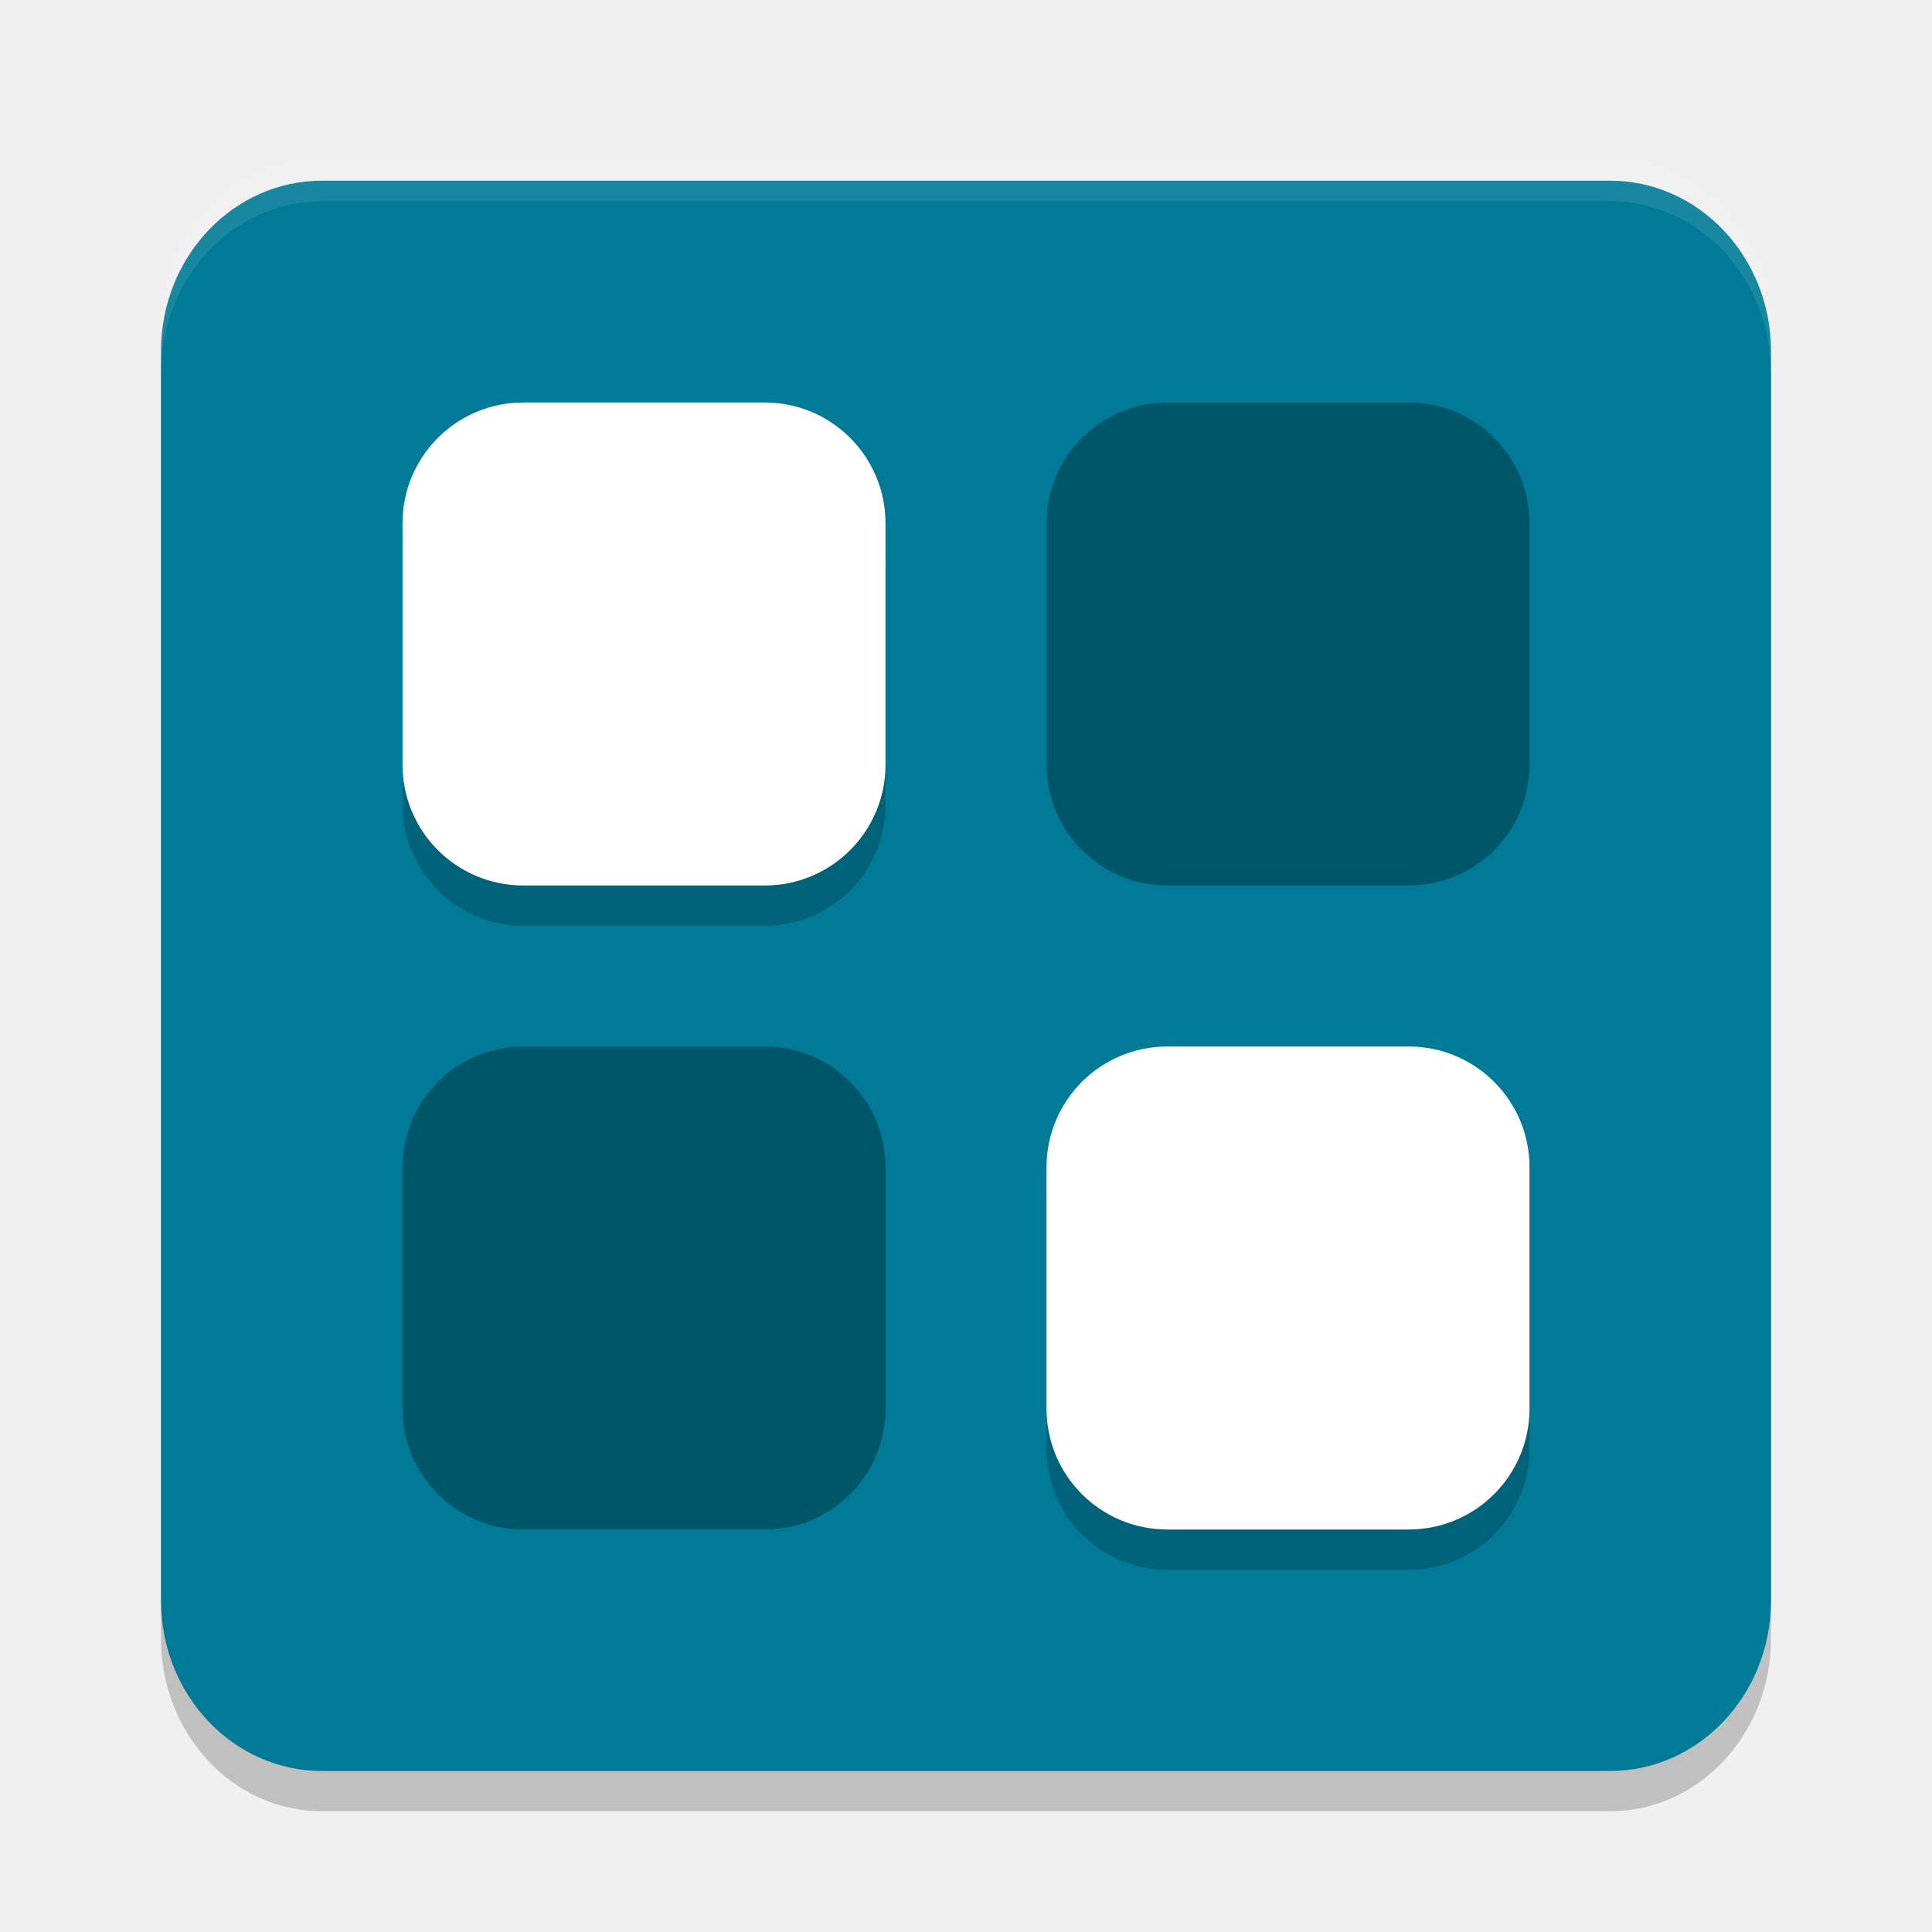
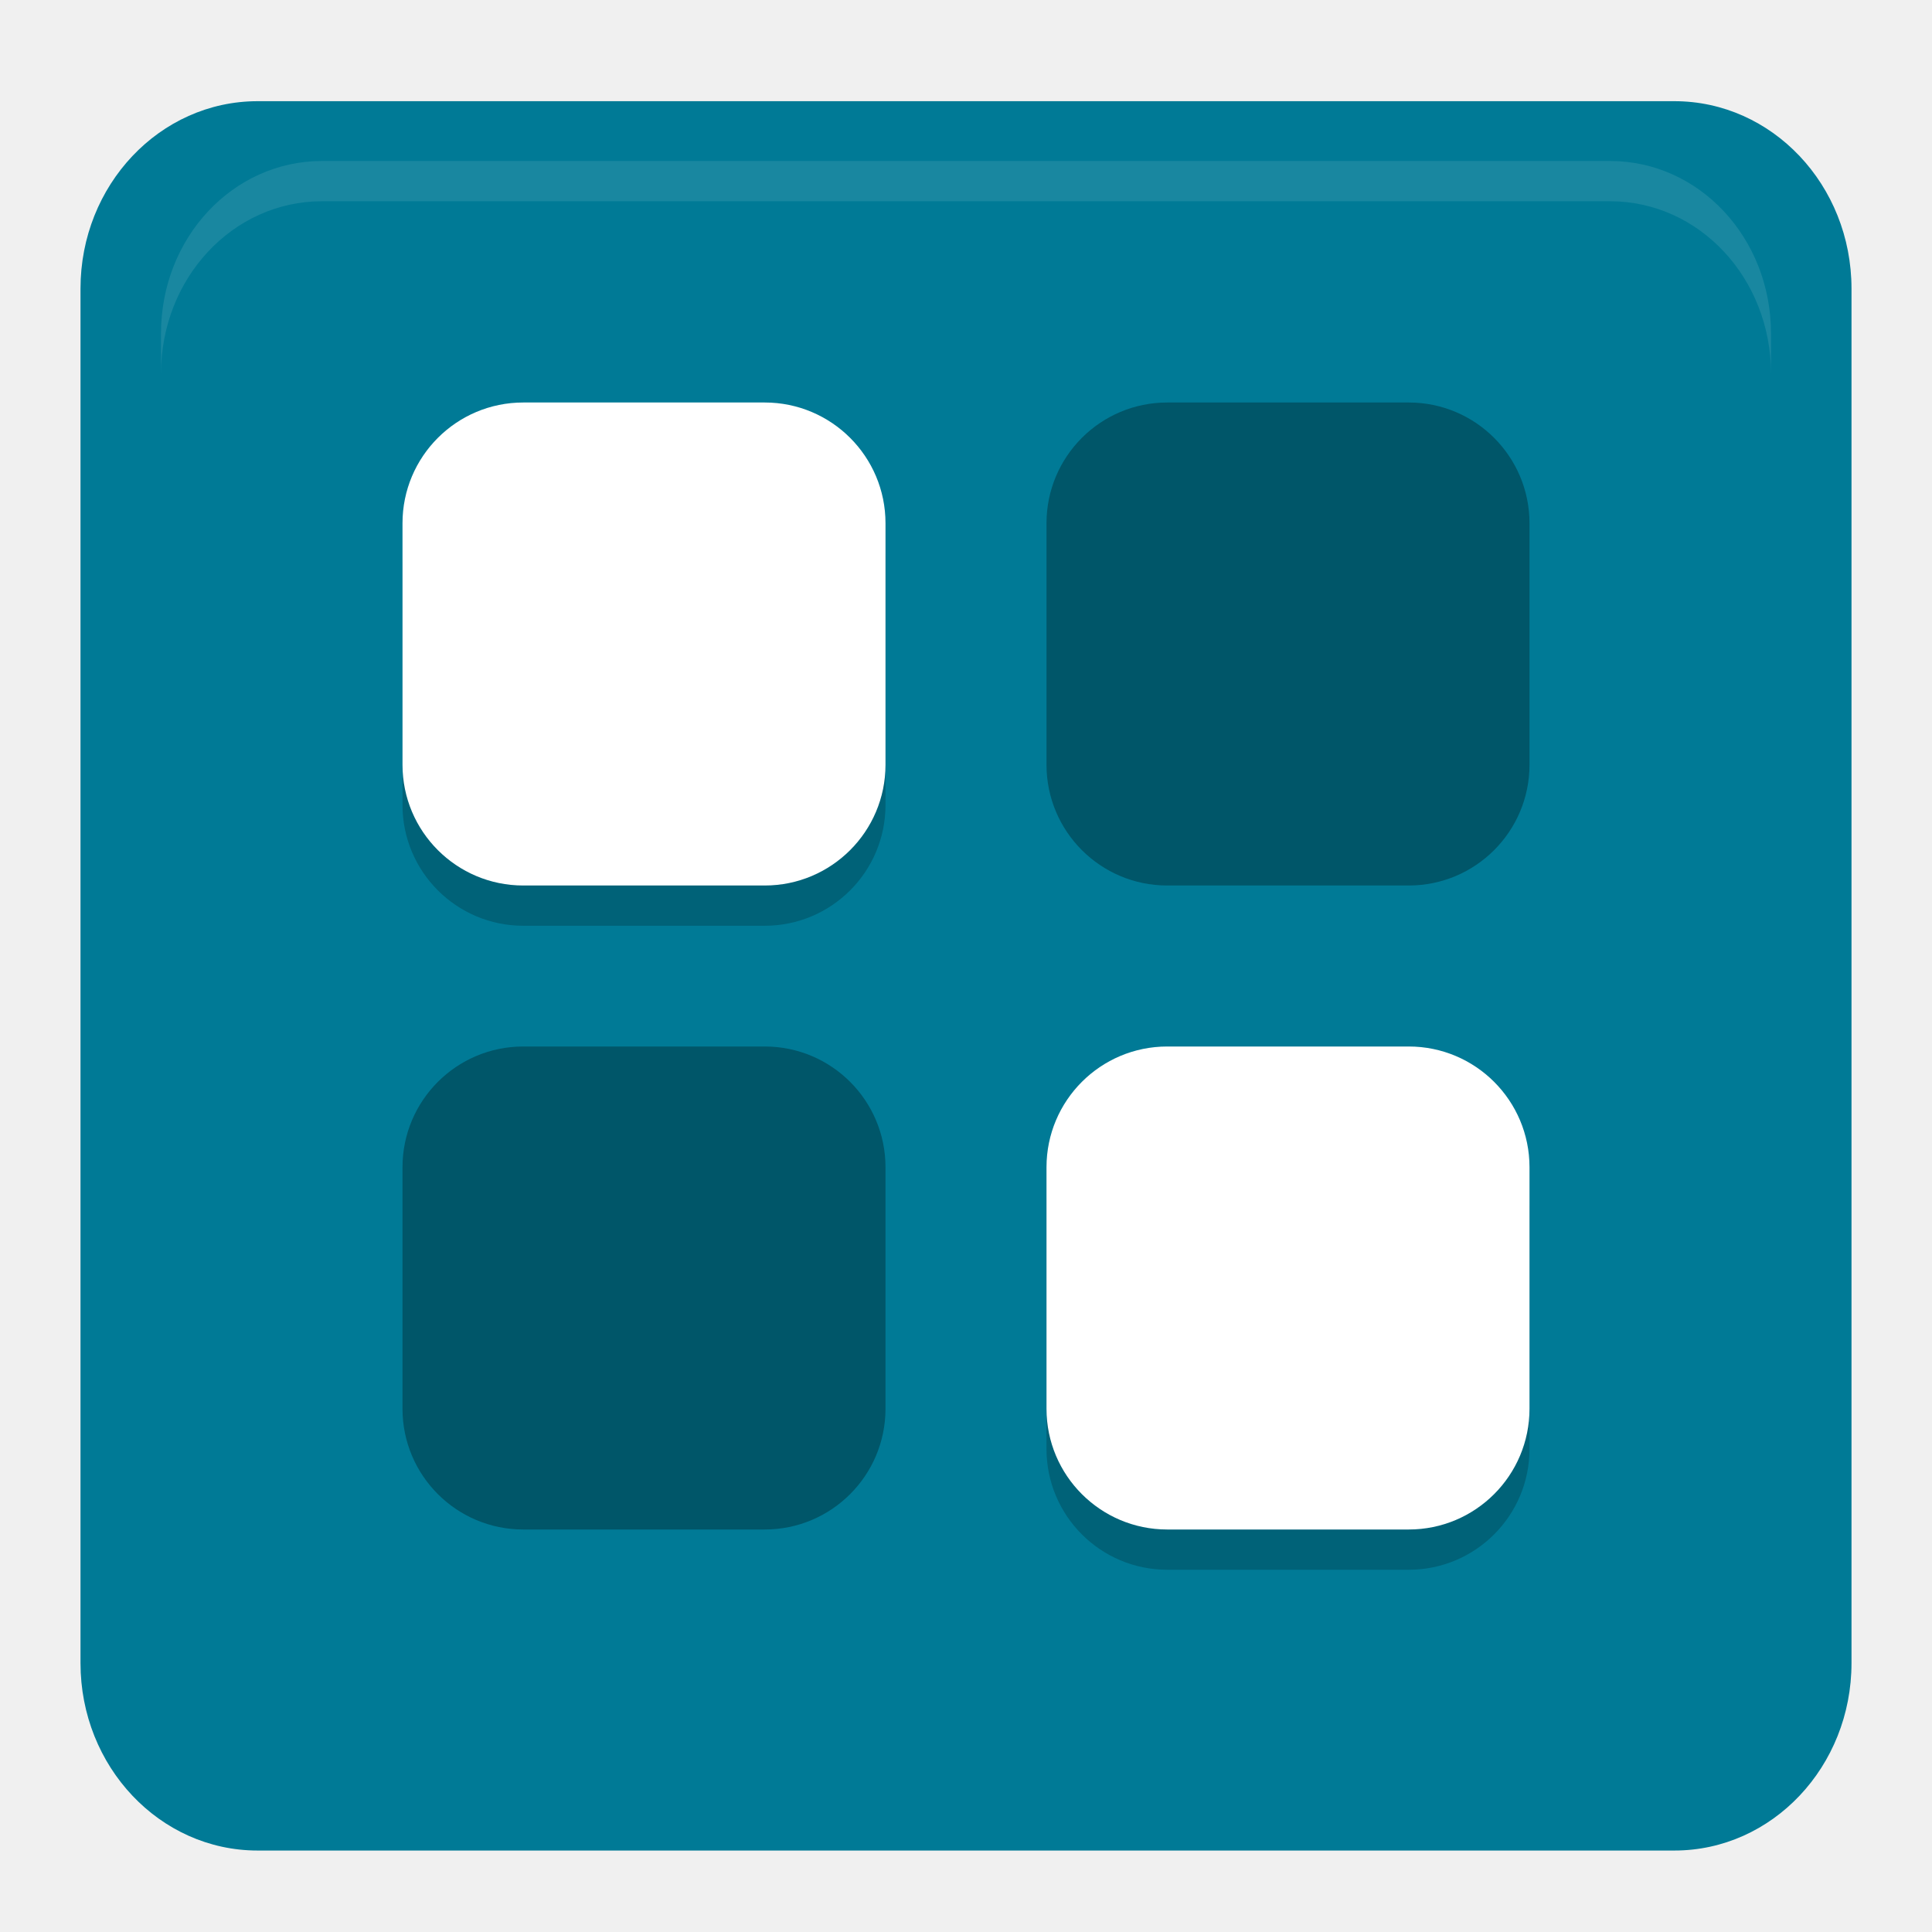
<svg xmlns="http://www.w3.org/2000/svg" width="48" height="48" version="1" id="svg20">
  <defs id="defs24" />
  <rect style="opacity:0.2" width="40" height="40" x="4" y="5" rx="4" ry="4.286" id="rect2" />
-   <rect style="fill:#007a96;stroke-width:0.994" width="40" height="39.511" x="4" y="4.489" rx="4" ry="4.234" id="rect4" />
+   <rect style="fill:#007a96;stroke-width:1.093" width="44" height="43.462" x="2" y="2.514" rx="4.4" ry="4.657" id="rect4" />
  <rect style="opacity:0.2" width="12" height="12" x="10" y="11" rx="3" ry="3" id="rect6" />
  <rect style="fill:#ffffff" width="12" height="12" x="10" y="10" rx="3" ry="3" id="rect8" />
  <rect style="opacity:0.3" width="12" height="12" x="26" y="10" rx="3" ry="3" id="rect10" />
  <rect style="opacity:0.3" width="12" height="12" x="10" y="26" rx="3" ry="3" id="rect12" />
  <rect style="opacity:0.2" width="12" height="12" x="26" y="27" rx="3" ry="3" id="rect14" />
  <rect style="fill:#ffffff" width="12" height="12" x="26" y="26" rx="3" ry="3" id="rect16" />
  <path style="fill:#ffffff;opacity:0.1" d="M 8 4 C 5.784 4 4 5.911 4 8.285 L 4 9.285 C 4 6.911 5.784 5 8 5 L 40 5 C 42.216 5 44 6.911 44 9.285 L 44 8.285 C 44 5.911 42.216 4 40 4 L 8 4 z" id="path18" />
</svg>
